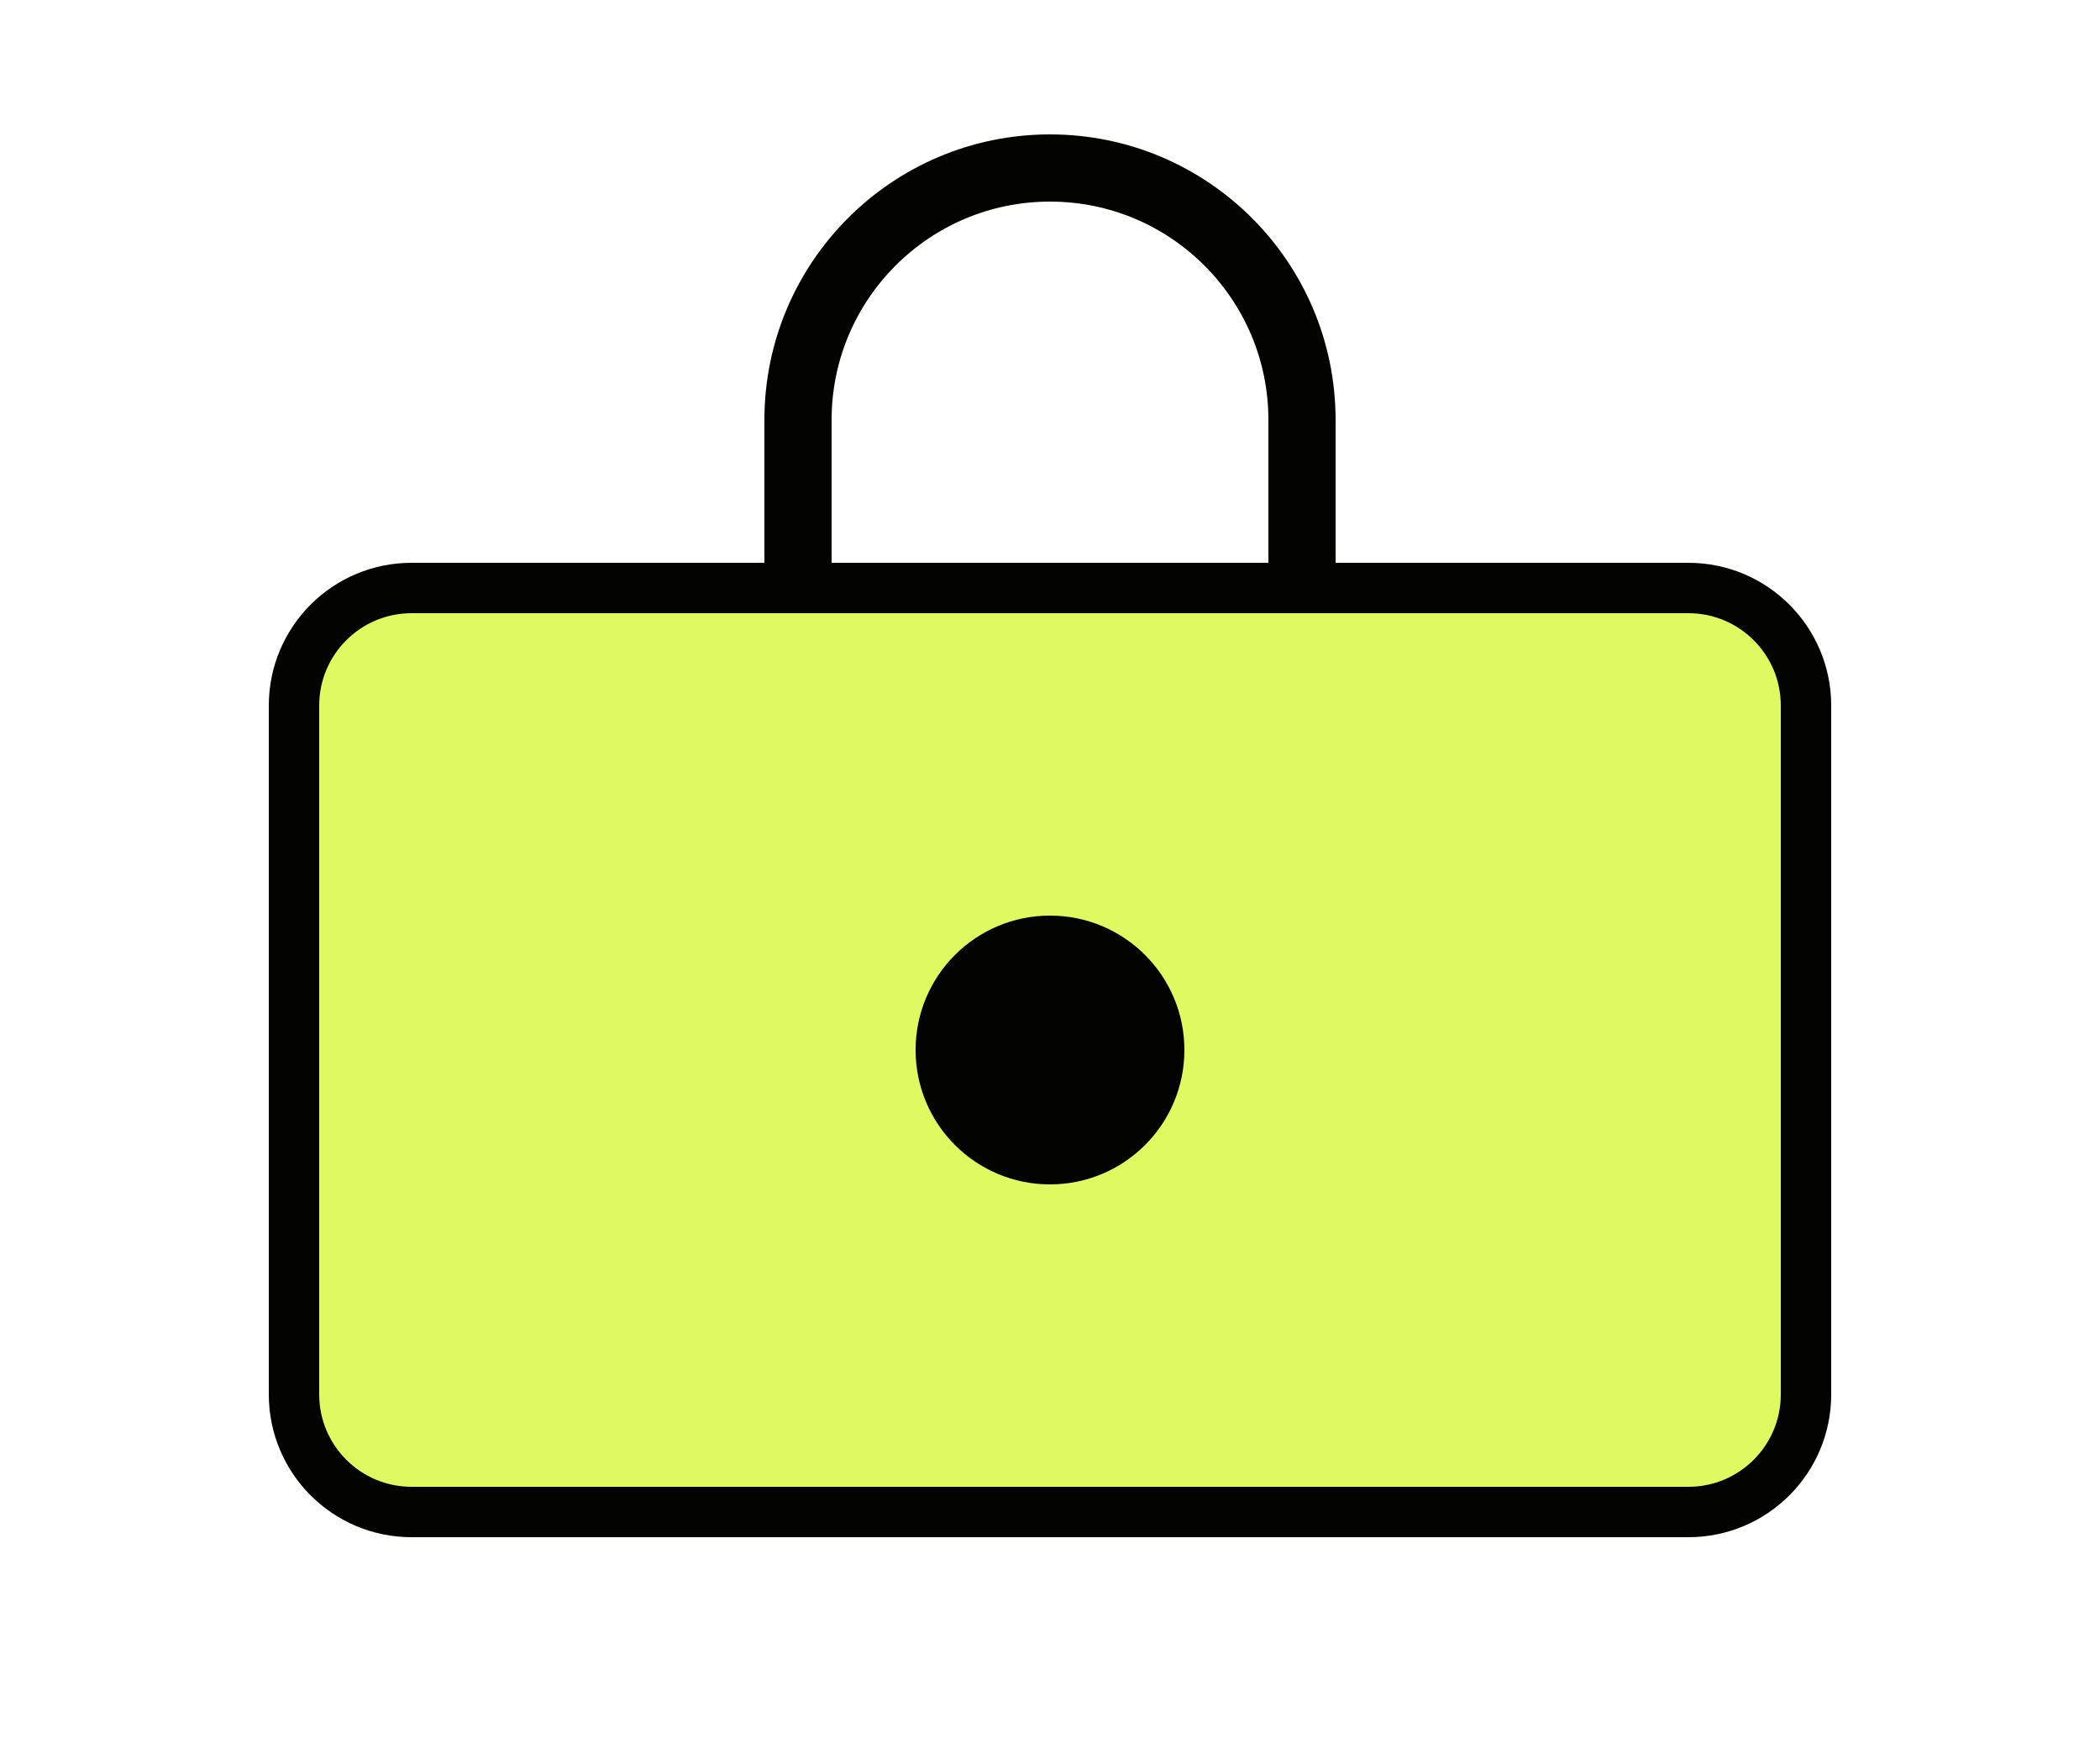
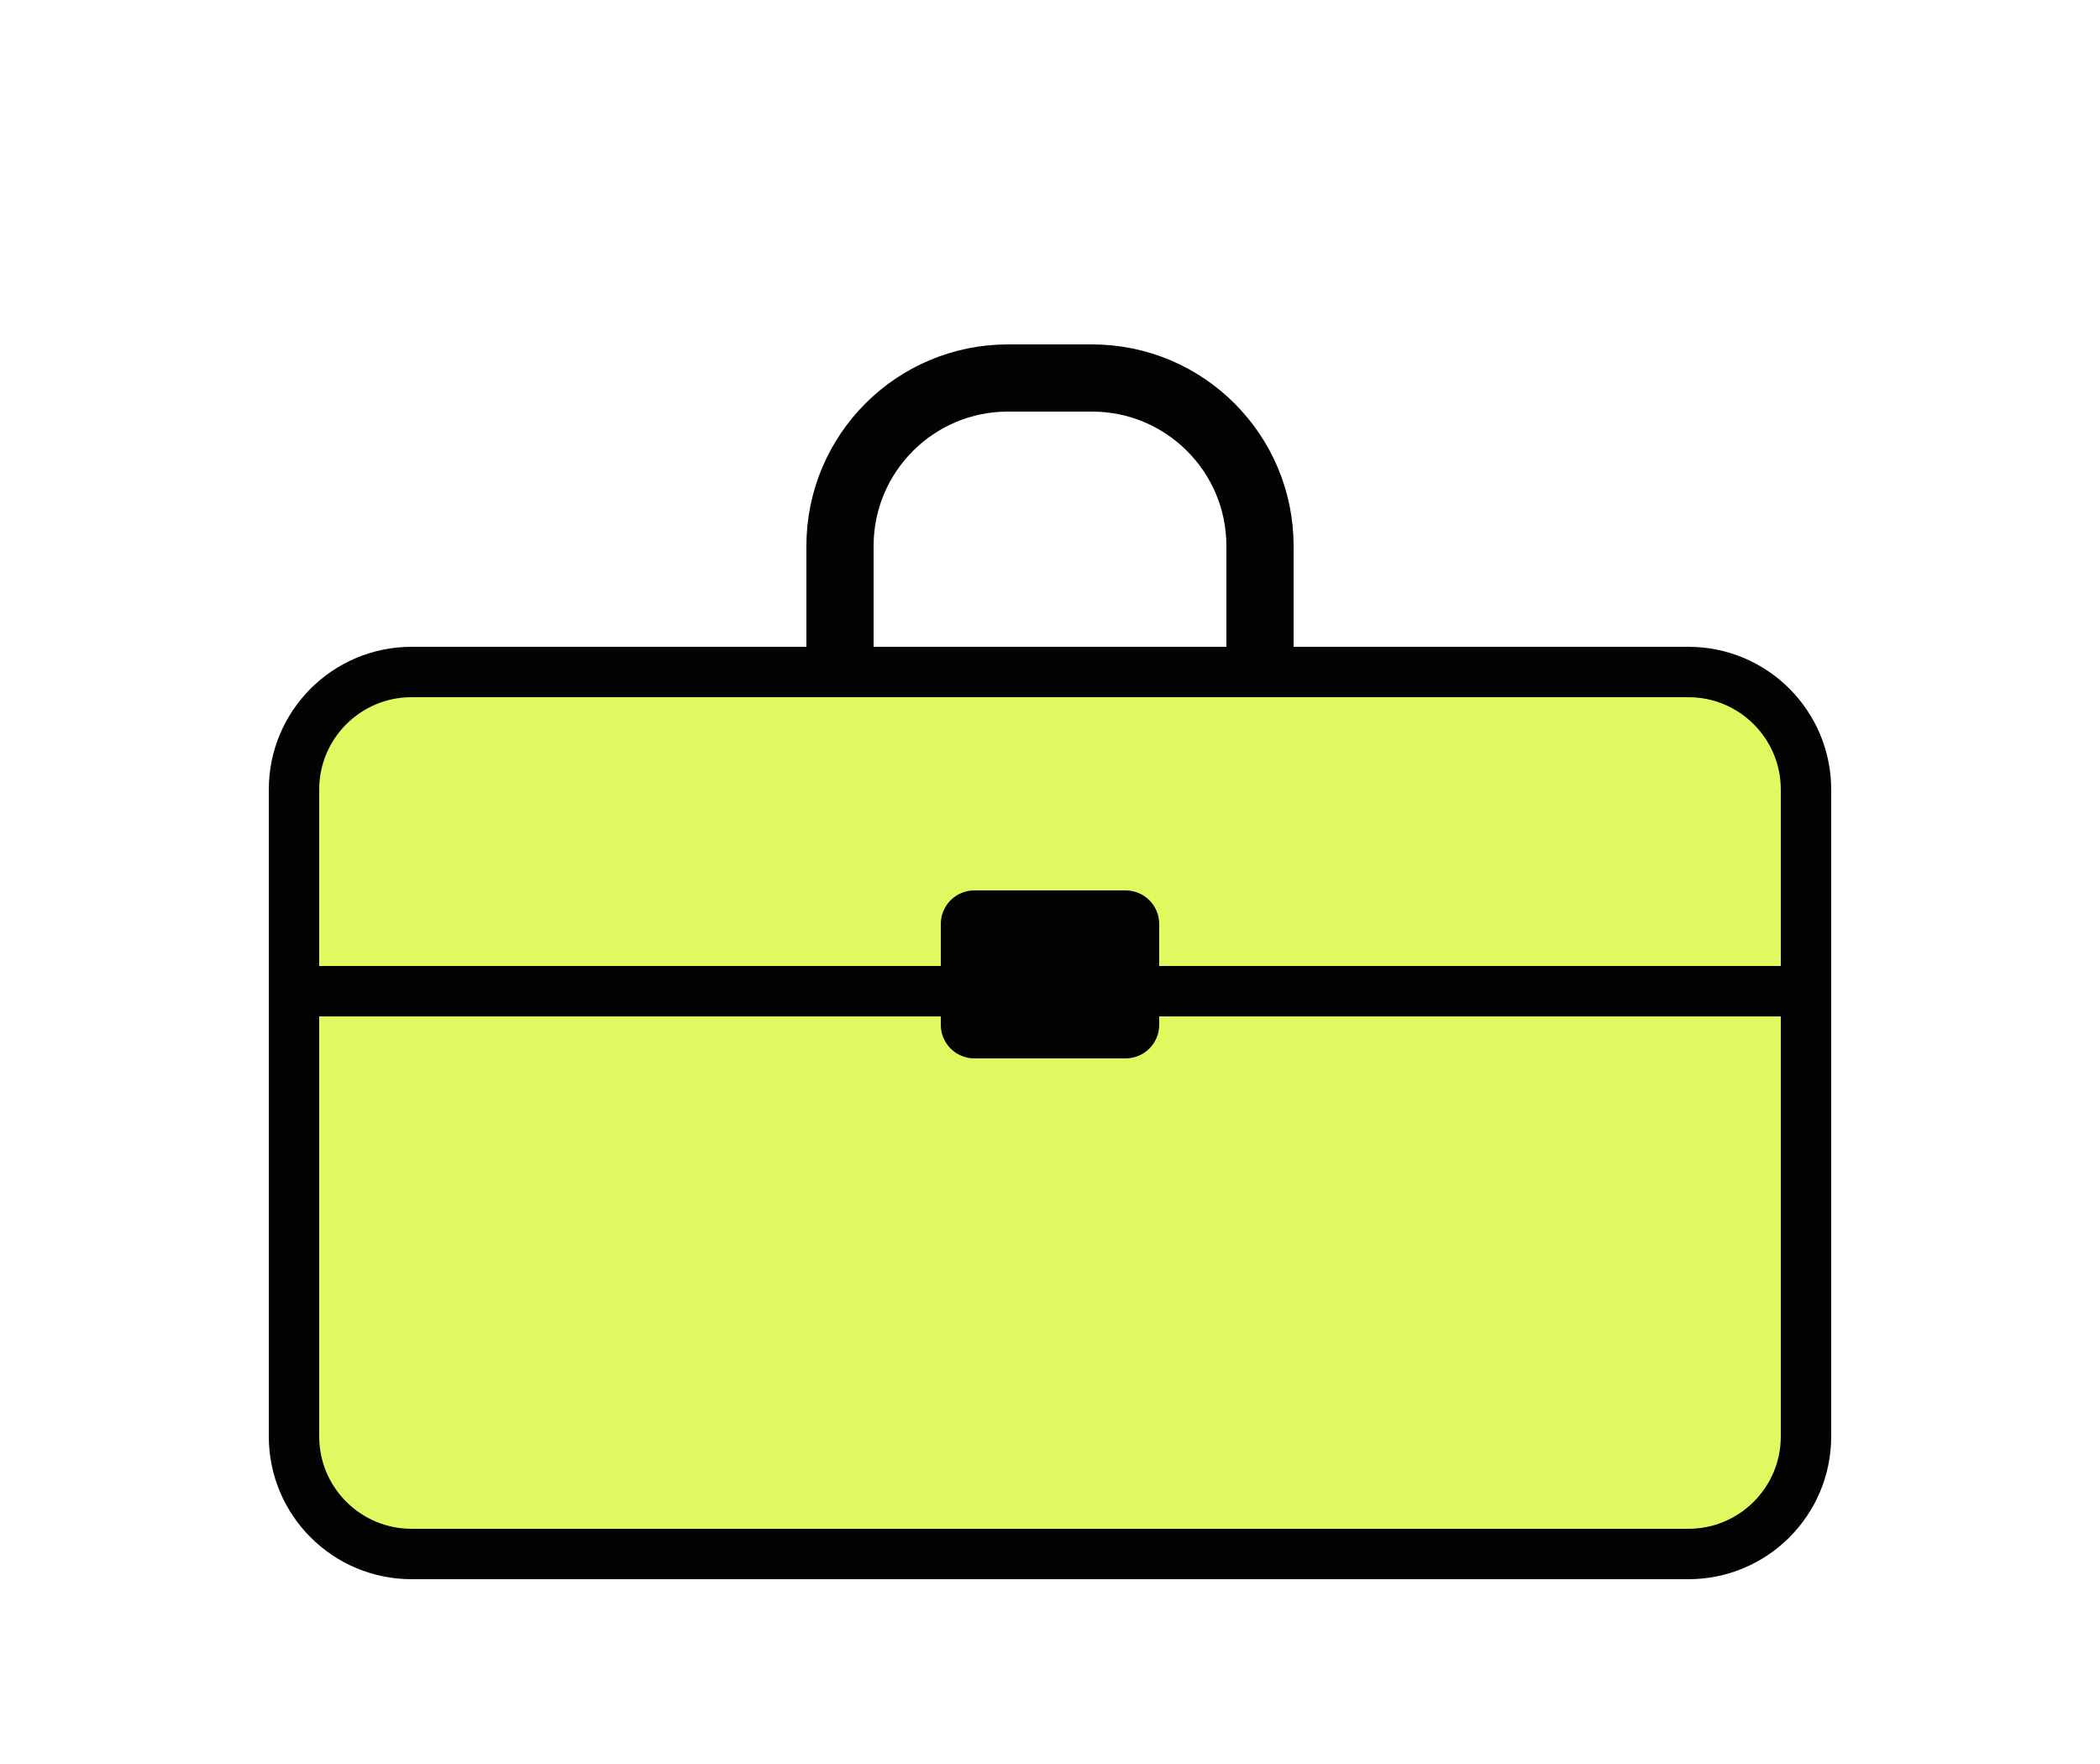
<svg xmlns="http://www.w3.org/2000/svg" viewBox="0 0 250 210" width="250" height="210" fill="none">
-   <rect x="35" y="70" width="180" height="110" rx="14" fill="#dffa60" stroke="#030302" stroke-width="6" />
-   <path d="M95 70V50a30 30 0 0160 0v20" stroke="#030302" stroke-width="8" />
-   <circle cx="125" cy="125" r="16" fill="#030302" />
+   <path d="M100 80V65a20 20 0 0120-20h10a20 20 0 0120 20v15" stroke="#030302" stroke-width="8" stroke-linecap="round" stroke-linejoin="round" />
+   <rect x="35" y="80" width="180" height="105" rx="14" fill="#dffa60" stroke="#030302" stroke-width="6" />
+   <path d="M35 118h180" stroke="#030302" stroke-width="6" />
+   <rect x="112" y="106" width="26" height="20" rx="4" fill="#030302" />
</svg>
